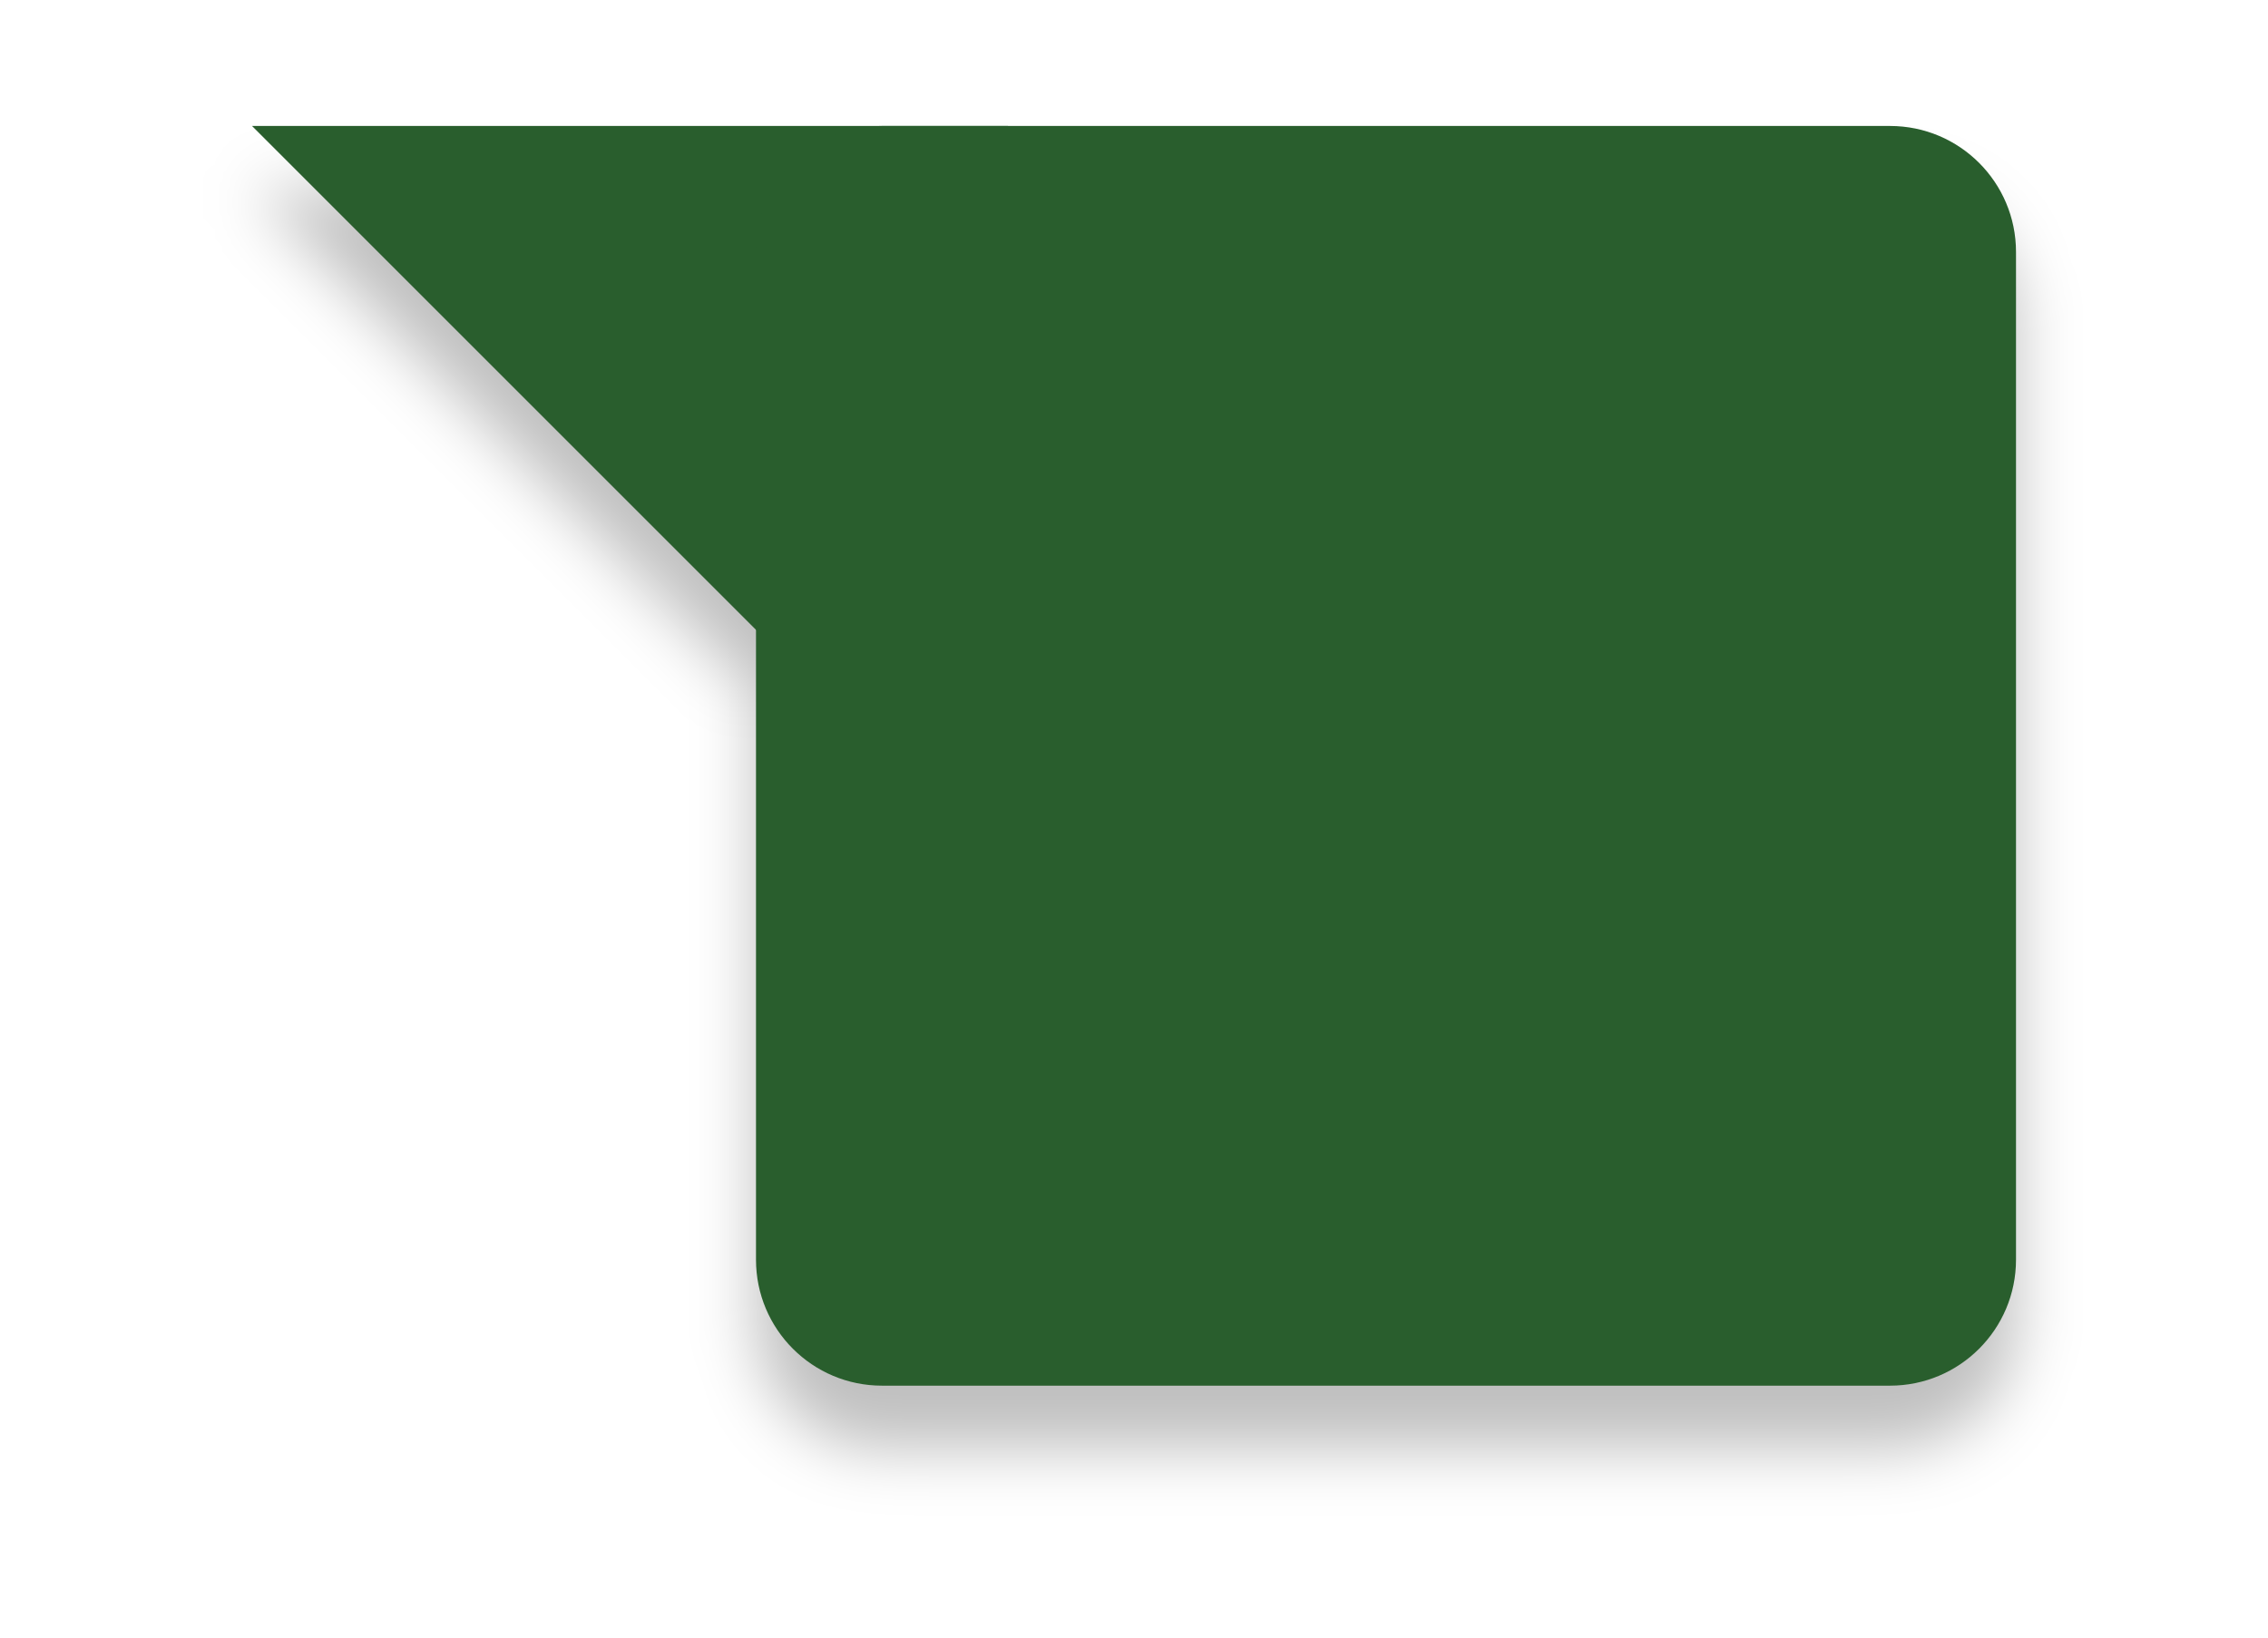
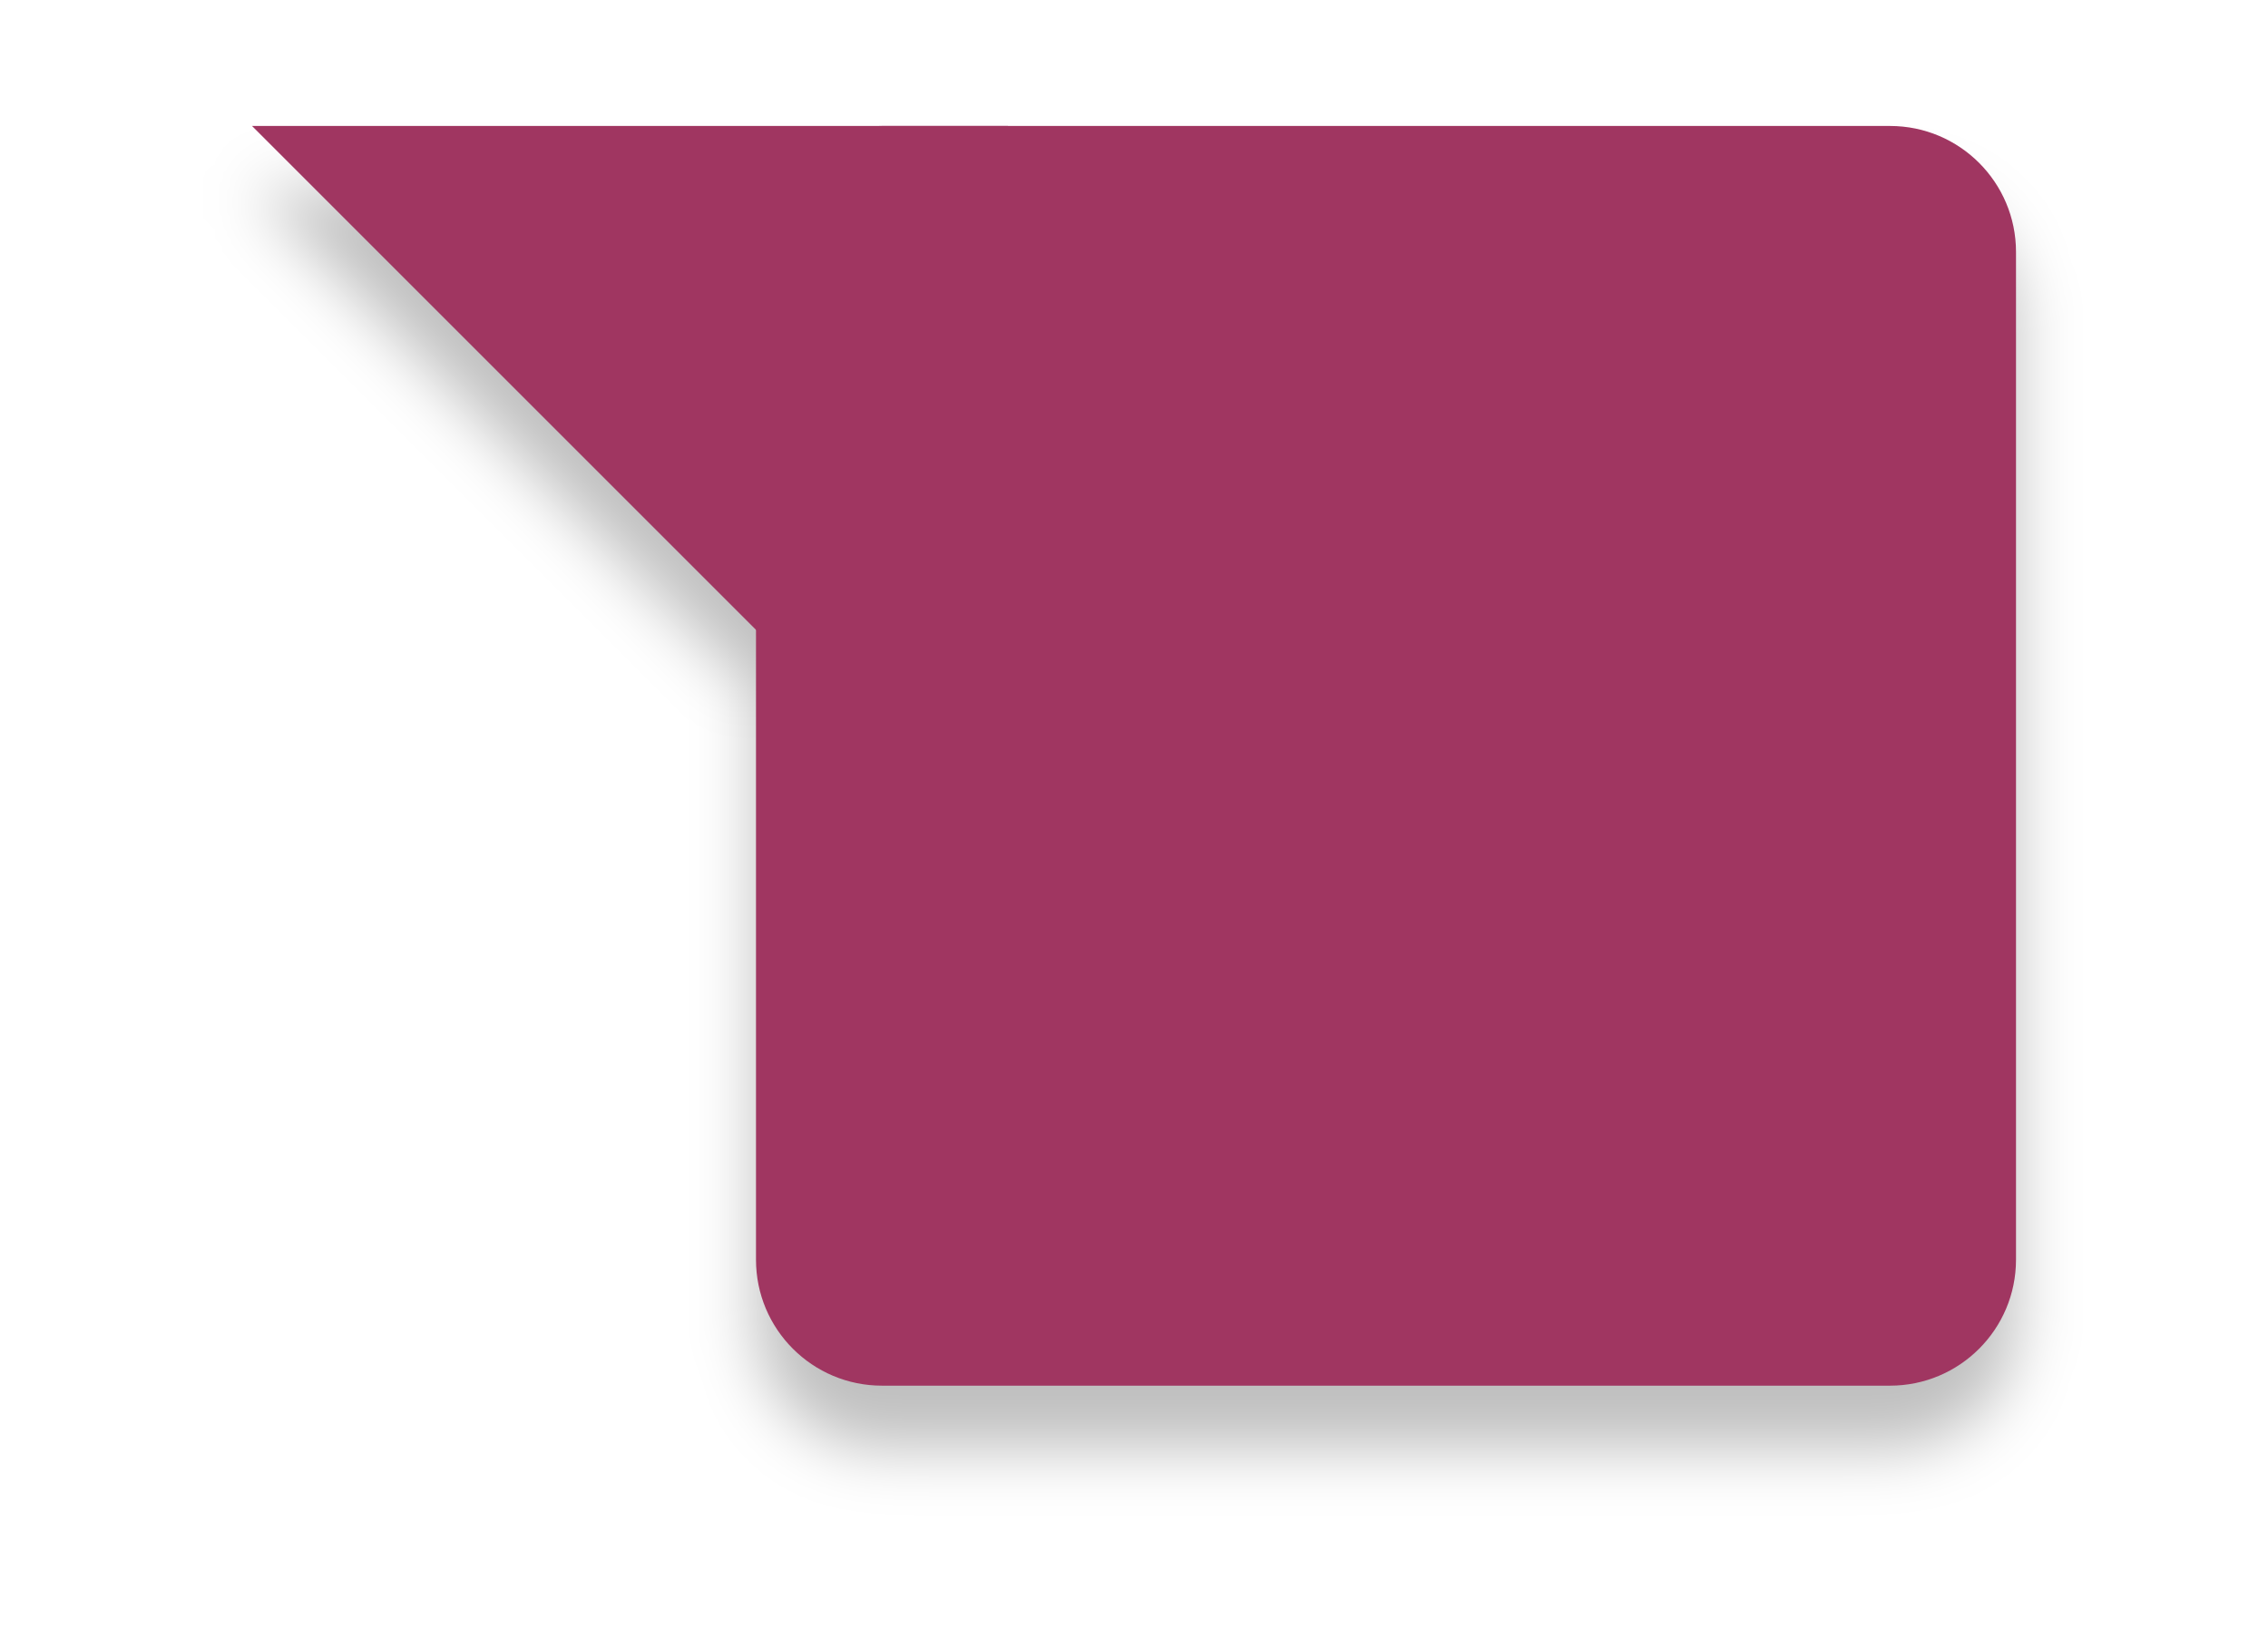
<svg xmlns="http://www.w3.org/2000/svg" width="36" height="26" id="svg2" version="1.1">
  <defs id="defs4">
    <filter x="-0.25" y="-0.25" width="1.5" height="1.5" id="filter3811" color-interpolation-filters="sRGB">
      <feFlood flood-opacity="0.25" flood-color="rgb(0,0,0)" result="flood" id="feFlood3813" />
      <feComposite in="flood" in2="SourceGraphic" operator="in" result="composite1" id="feComposite3815" />
      <feGaussianBlur stdDeviation="0.5" result="blur" id="feGaussianBlur3817" />
      <feOffset dx="0" dy="1" result="offset" id="feOffset3819" />
      <feComposite in="SourceGraphic" in2="offset" operator="over" result="composite2" id="feComposite3821" />
    </filter>
  </defs>
  <g id="layer" transform="translate(0,-2)">
-     <g id="g3759" style="fill:#295e2d;fill-opacity:1;stroke:none;fill-rule:nonzero;filter:url(#filter3811)">
+     <g id="g3759" style="fill:#a03661;fill-opacity:1;stroke:none;fill-rule:nonzero;filter:url(#filter3811)">
      <path style="display:none" d="m 8,6 c 2,2 4,6 4,10 L 16,6 z" id="path3805" transform="translate(0,2)" />
      <path id="path2989" d="M 4,4 16,16 16,4 z" />
      <rect ry="2" y="4" x="12" height="20" width="20" id="rect2987" />
    </g>
  </g>
</svg>
